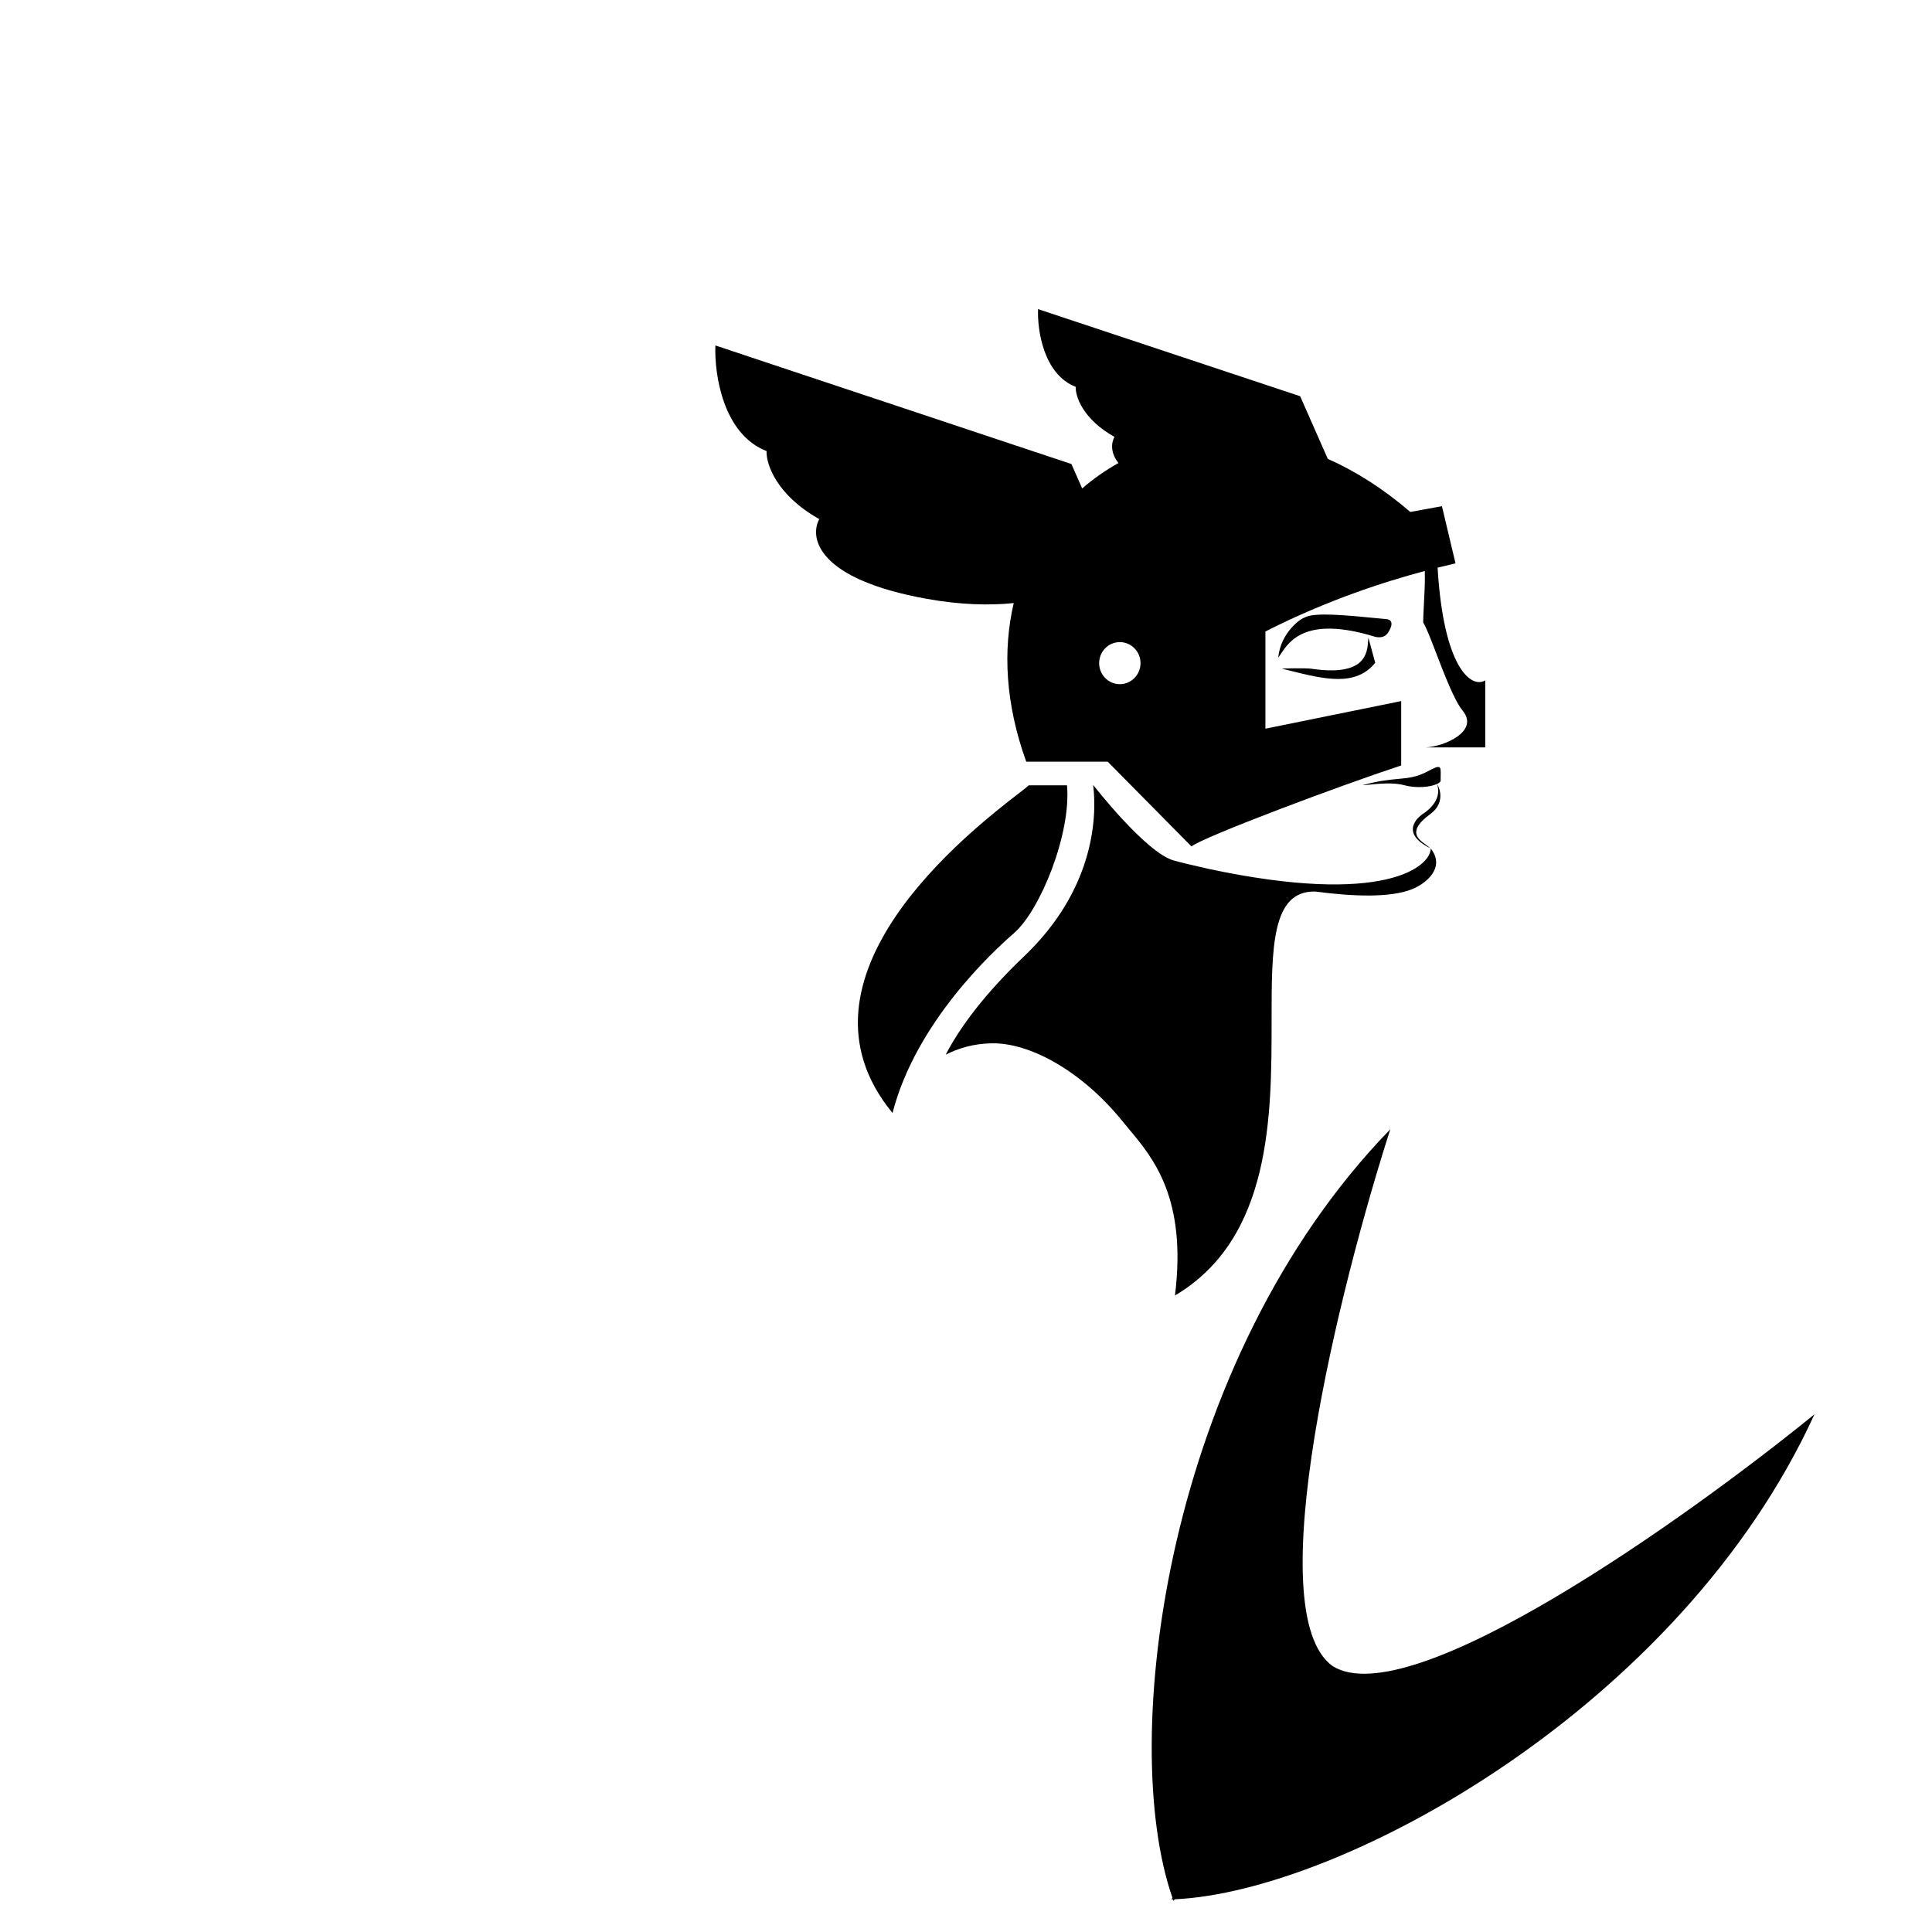
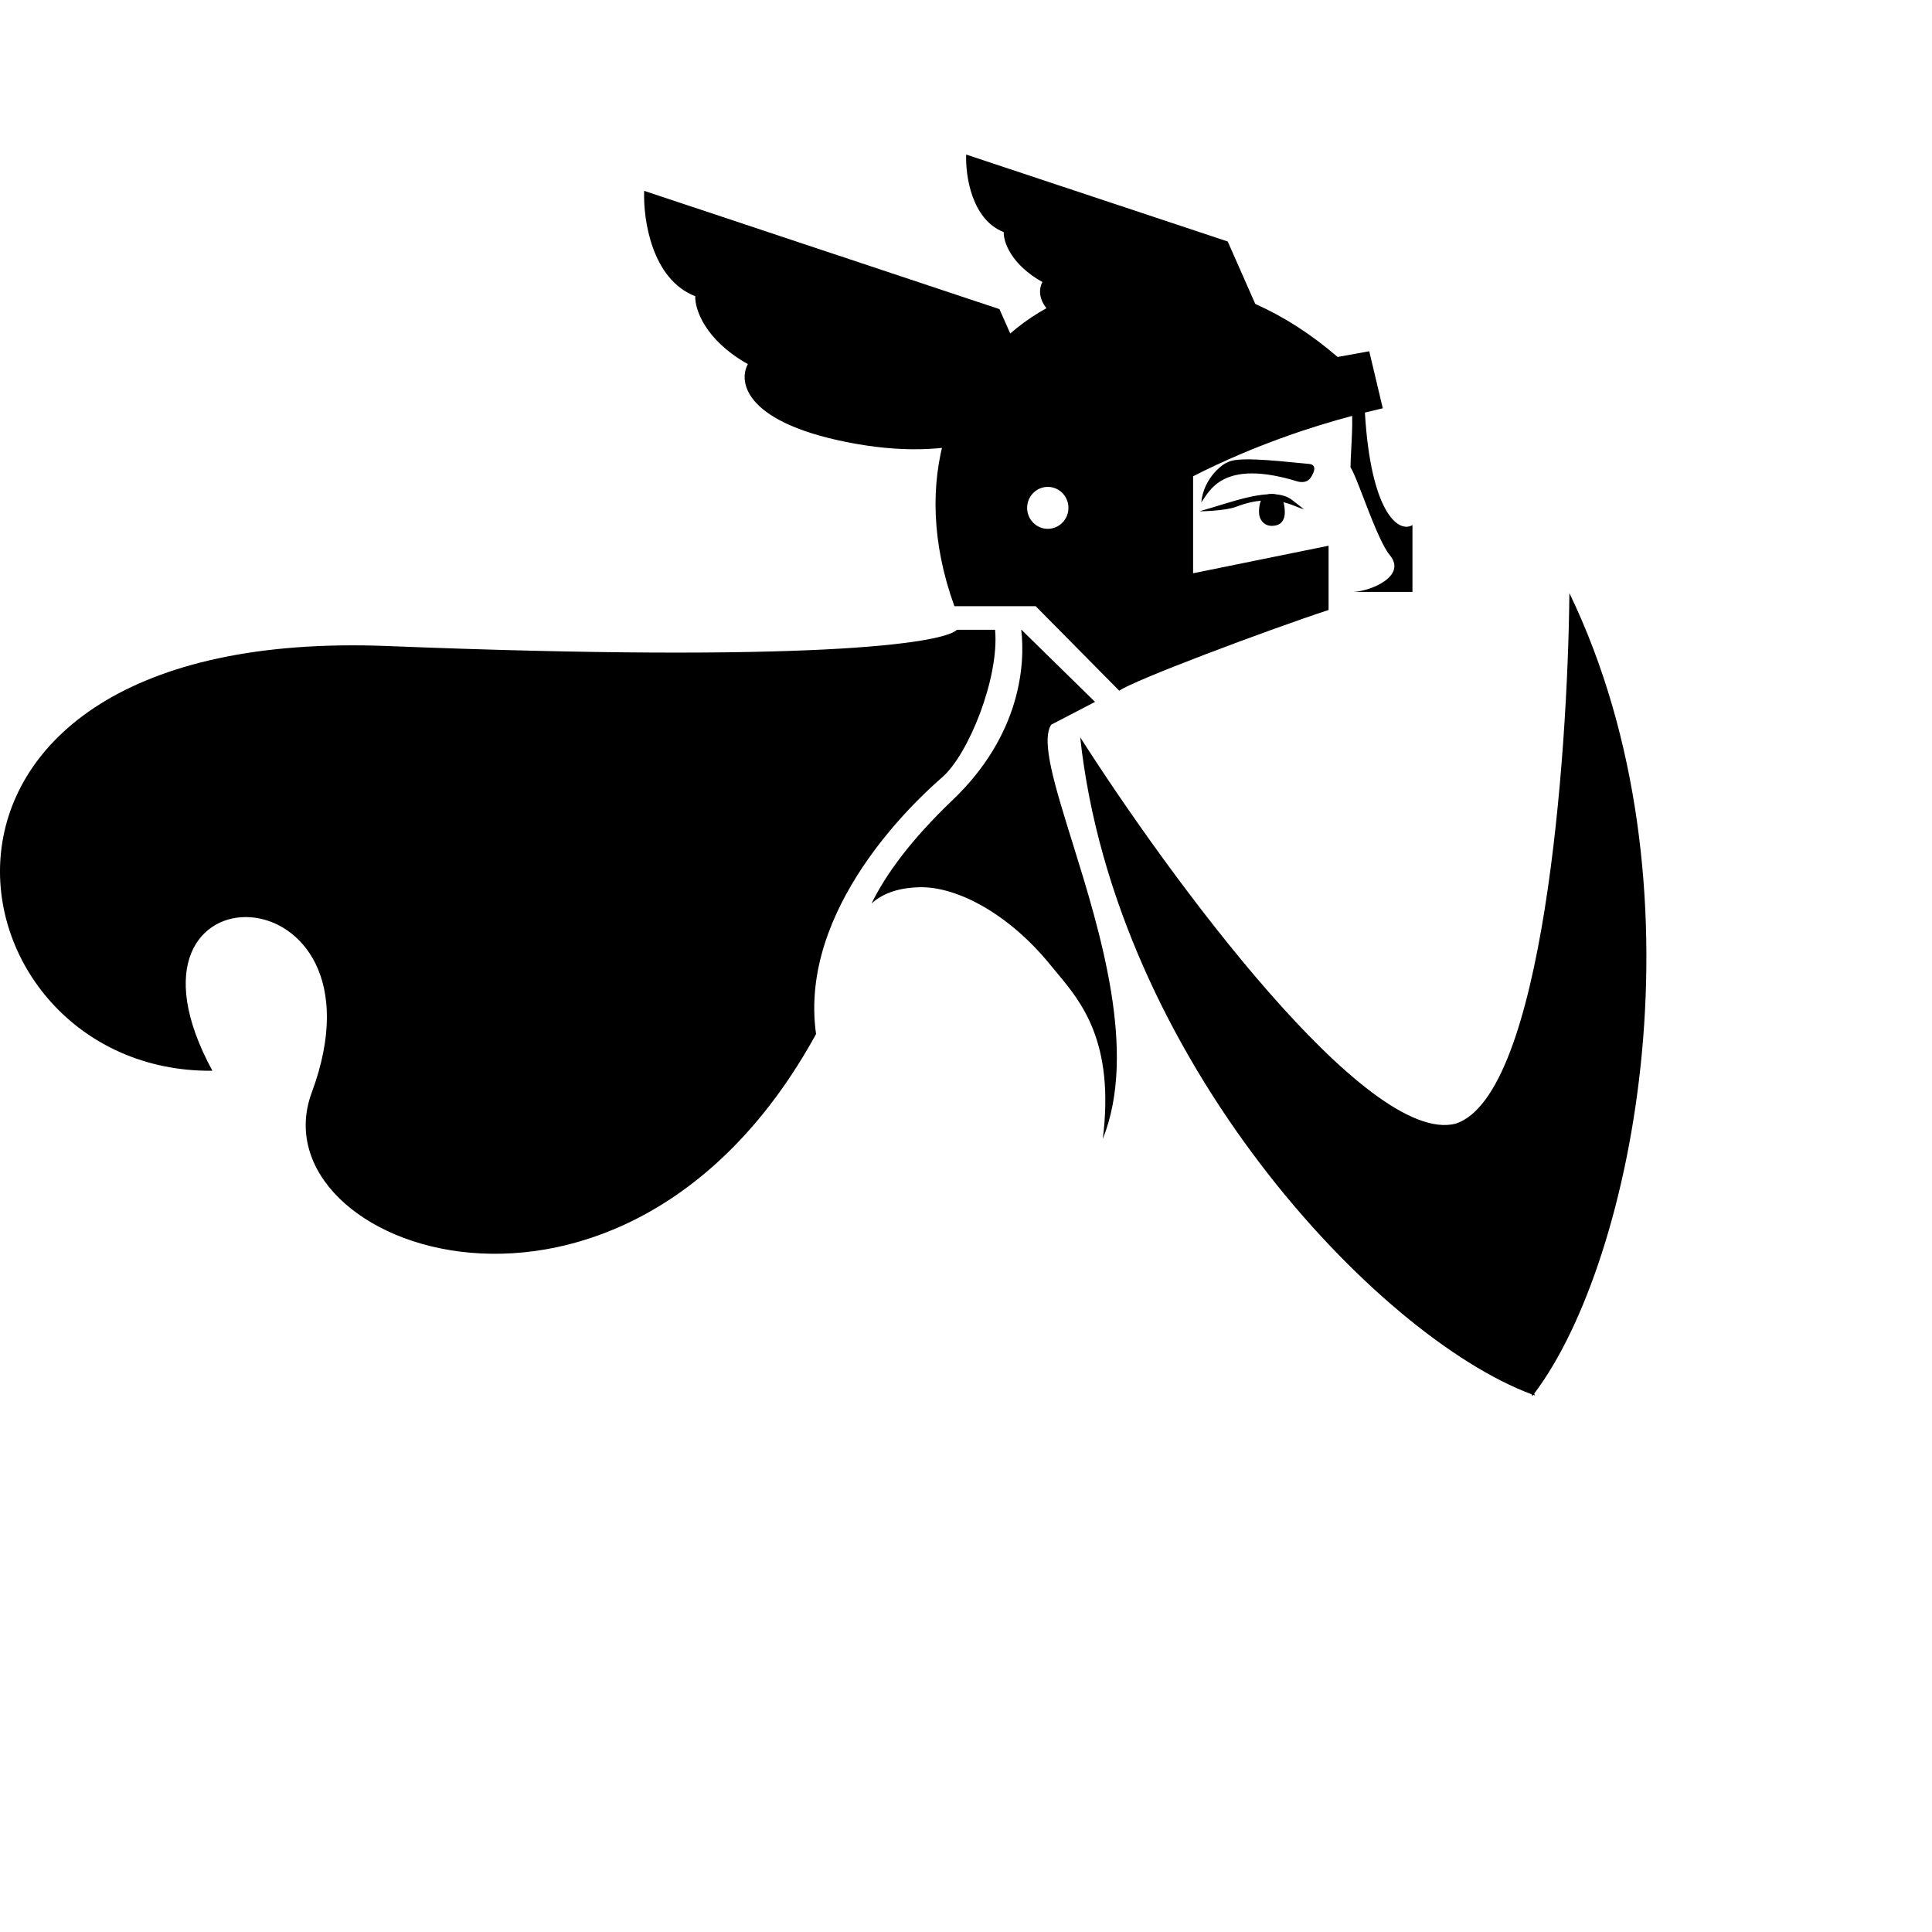
<svg xmlns="http://www.w3.org/2000/svg" width="200" height="200" viewBox="0 0 200 200" fill="none">
-   <path fill-rule="evenodd" clip-rule="evenodd" d="M137.452 47.5L134.591 41.017L107.46 32C107.371 34.146 108.024 38.758 111.356 40.044C111.316 40.998 112.063 43.369 115.37 45.227C115.021 45.869 114.951 46.882 115.784 47.936C114.441 48.679 113.183 49.559 112.028 50.563L110.911 48.035L74.057 35.763C73.937 38.678 74.828 44.943 79.354 46.693C79.301 47.988 80.317 51.21 84.811 53.737C83.775 55.639 84.555 59.953 95.966 61.996C99.43 62.616 102.416 62.69 104.943 62.43C103.802 67.275 104.071 72.868 106.237 78.849H114.67L123.337 87.619C124.714 86.582 138.582 81.371 145.052 79.24V72.577L130.996 75.433V65.371C137.446 62.095 143.352 60.213 147.496 59.108C147.53 60.174 147.461 61.452 147.402 62.566L147.402 62.566C147.362 63.302 147.327 63.966 147.327 64.452C147.611 64.849 148.095 66.108 148.662 67.585C149.517 69.814 150.564 72.54 151.409 73.562C153.19 75.715 149.461 77.285 147.619 77.369H147.327C147.417 77.374 147.515 77.374 147.619 77.369H153.752V70.435C152.242 71.329 149.421 68.981 148.82 58.765C149.504 58.593 150.124 58.445 150.674 58.317L149.268 52.402L145.989 52.997C143.192 50.584 140.319 48.772 137.452 47.5ZM142.274 65.897C135.231 63.746 133.49 66.349 132.612 67.662C132.505 67.822 132.411 67.962 132.322 68.073C132.586 65.44 134.684 64.015 135.015 63.948C135.968 63.35 139.213 63.669 143.308 64.071L143.496 64.09C144.342 64.173 144.059 64.951 143.663 65.532C143.356 65.984 142.796 66.057 142.274 65.897ZM121.487 196.781L121.601 196.615C138.93 195.825 173.959 176.74 187.835 146.406C174.529 157.229 146.027 177.508 137.955 172.477C130.236 166.927 138.701 133.162 143.924 116.9C120.624 140.902 115.699 180.215 121.373 196.461L121.258 196.628L121.378 196.624L121.429 196.622C121.448 196.675 121.468 196.729 121.487 196.781ZM135.747 69.226C141.378 70.068 141.543 67.585 141.626 66.339L141.626 66.338L141.626 66.338C141.634 66.217 141.641 66.108 141.653 66.015L142.363 68.609C140.346 71.125 137.026 70.296 133.566 69.433C133.287 69.364 133.007 69.294 132.727 69.226C132.566 69.186 135.224 69.147 135.747 69.226ZM118.066 68.648C118.066 69.85 117.107 70.824 115.925 70.824C114.742 70.824 113.783 69.85 113.783 68.648C113.783 67.447 114.742 66.472 115.925 66.472C117.107 66.472 118.066 67.447 118.066 68.648ZM92.394 115.215C94.818 105.795 102.854 98.433 104.962 96.604C107.7 94.23 110.907 86.262 110.456 81.296H106.504C106.36 81.434 106.002 81.71 105.483 82.112C100.52 85.946 80.822 101.163 92.394 115.215ZM97.896 109.185C99.199 108.511 100.764 108.046 102.622 108.003C106.549 107.912 111.966 110.81 116.276 116.162C116.48 116.415 116.697 116.675 116.924 116.946L116.924 116.947C119.375 119.88 122.886 124.081 121.63 134.111C131.637 128.184 131.636 115.497 131.635 105.642C131.635 98.067 131.634 92.166 136.178 92.293C140.115 92.819 143.916 92.938 146.146 92.061C147.621 91.482 149.674 89.813 148.106 87.832C148.106 89.688 143.356 93.838 125.103 89.944C123.546 89.594 122.225 89.281 121.487 89.07C118.598 88.245 113.197 81.296 113.197 81.296H113.168C113.596 84.812 113.141 92.196 106.036 98.973C101.97 102.851 99.419 106.262 97.896 109.185ZM147.816 79.838C146.655 80.457 145.835 80.533 144.742 80.635C143.822 80.72 142.708 80.823 141.034 81.285C141.183 81.285 141.432 81.26 141.745 81.228C142.697 81.131 144.241 80.974 145.366 81.285C146.563 81.615 148.035 81.494 148.752 81.159C149.43 83.037 147.261 84.273 147.261 84.273C147.261 84.273 144.539 86.053 148.059 87.806C147.949 87.691 147.784 87.573 147.604 87.444C146.779 86.853 145.645 86.042 148.059 84.273C149.584 83.157 149.094 81.667 148.753 81.158C148.931 81.075 149.063 80.978 149.131 80.872C149.131 80.674 149.135 80.495 149.138 80.337V80.337C149.161 79.263 149.165 79.118 147.816 79.838Z" fill="black" />
+   <path fill-rule="evenodd" clip-rule="evenodd" d="M158.824 144.26L158.879 144.452C158.827 144.433 158.774 144.414 158.721 144.395C158.687 144.44 158.652 144.485 158.617 144.53L158.562 144.337C142.47 138.344 115.411 109.512 111.822 76.322C120.985 90.697 141.528 118.715 150.708 116.317C159.714 113.32 162.299 78.51 162.463 61.395C176.922 91.381 169.259 130.448 158.824 144.26Z" fill="black" />
+   <path d="M127.94 52.47C132.01 50.91 133.951 52.516 134.982 52.709L133.779 51.776C131.81 50.187 127.383 52.053 124.211 52.914C124.051 52.957 126.835 52.894 127.94 52.47Z" fill="black" />
+   <path d="M134.284 49.828C126.401 47.42 125.175 50.981 124.354 51.999C124.618 49.371 126.711 47.949 127.041 47.882C128.007 47.276 131.33 47.614 135.505 48.024C136.349 48.107 136.067 48.882 135.673 49.462C135.366 49.914 134.807 49.987 134.284 49.828Z" fill="black" />
+   <path d="M127.093 24.999L130.308 32.283C129.067 33.9 124.489 36.758 116.105 35.263C107.721 33.768 107.15 30.598 107.912 29.2C104.611 27.346 103.866 24.979 103.906 24.027C100.581 22.744 99.929 18.141 100.019 16L127.093 24.999Z" fill="black" />
+   <path d="M103.464 32.002L107.836 41.899C106.152 44.094 99.938 47.973 88.55 45.934C77.162 43.896 76.383 39.59 77.418 37.692C72.933 35.17 71.918 31.955 71.972 30.663C67.455 28.917 66.566 22.664 66.686 19.756L103.464 32.002Z" fill="black" />
+   <path fill-rule="evenodd" clip-rule="evenodd" d="M138.47 36.954C116.295 17.82 89.315 36.563 98.799 62.753H107.215L115.865 71.505C117.239 70.47 131.078 65.269 137.535 63.143V56.494L123.508 59.344V49.302C129.944 46.033 135.839 44.155 139.974 43.052C140.007 44.117 139.939 45.391 139.88 46.503C139.84 47.237 139.805 47.9 139.805 48.385C140.089 48.782 140.571 50.038 141.137 51.512L141.137 51.512C141.991 53.736 143.036 56.457 143.879 57.477C145.656 59.626 141.935 61.192 140.097 61.276H139.805C139.895 61.281 139.993 61.281 140.097 61.276H146.217V54.356C144.71 55.248 141.895 52.906 141.295 42.71C141.978 42.539 142.597 42.391 143.145 42.263L141.743 36.36L138.47 36.954ZM108.466 54.744C109.647 54.744 110.604 53.772 110.604 52.573C110.604 51.374 109.647 50.402 108.466 50.402C107.286 50.402 106.329 51.374 106.329 52.573C106.329 53.772 107.286 54.744 108.466 54.744Z" fill="black" />
+   <path fill-rule="evenodd" clip-rule="evenodd" d="M84.478 107.044C82.641 94.017 94.855 82.79 97.528 80.472C100.261 78.103 103.461 70.151 103.011 65.195H99.066C97.552 66.643 83.757 68.616 40.154 66.879C-14.349 64.708 -6.066 111.116 21.987 110.845C10.098 88.942 40.974 89.619 32.273 113.096C26.291 129.236 64.659 143.202 84.478 107.044ZM90.22 93.535C91.224 92.607 92.781 91.903 95.192 91.847C99.11 91.757 104.516 94.649 108.818 99.989C109.021 100.242 109.238 100.502 109.465 100.772C111.911 103.7 115.414 107.892 114.161 117.901C117.769 108.904 113.887 96.431 110.993 87.135C109.173 81.287 107.745 76.697 108.818 75.021L113.36 72.659L105.745 65.195H105.717C106.144 68.703 105.69 76.073 98.599 82.836C94.304 86.932 91.702 90.507 90.22 93.535Z" fill="black" />
+   <path d="M133.001 53.018C133.001 54.058 132.413 54.438 131.657 54.438C130.813 54.438 130.331 53.742 130.331 53.018C130.331 51.978 130.617 51.134 131.657 51.134C132.697 51.134 133.001 51.978 133.001 53.018Z" fill="black" />
</svg>
